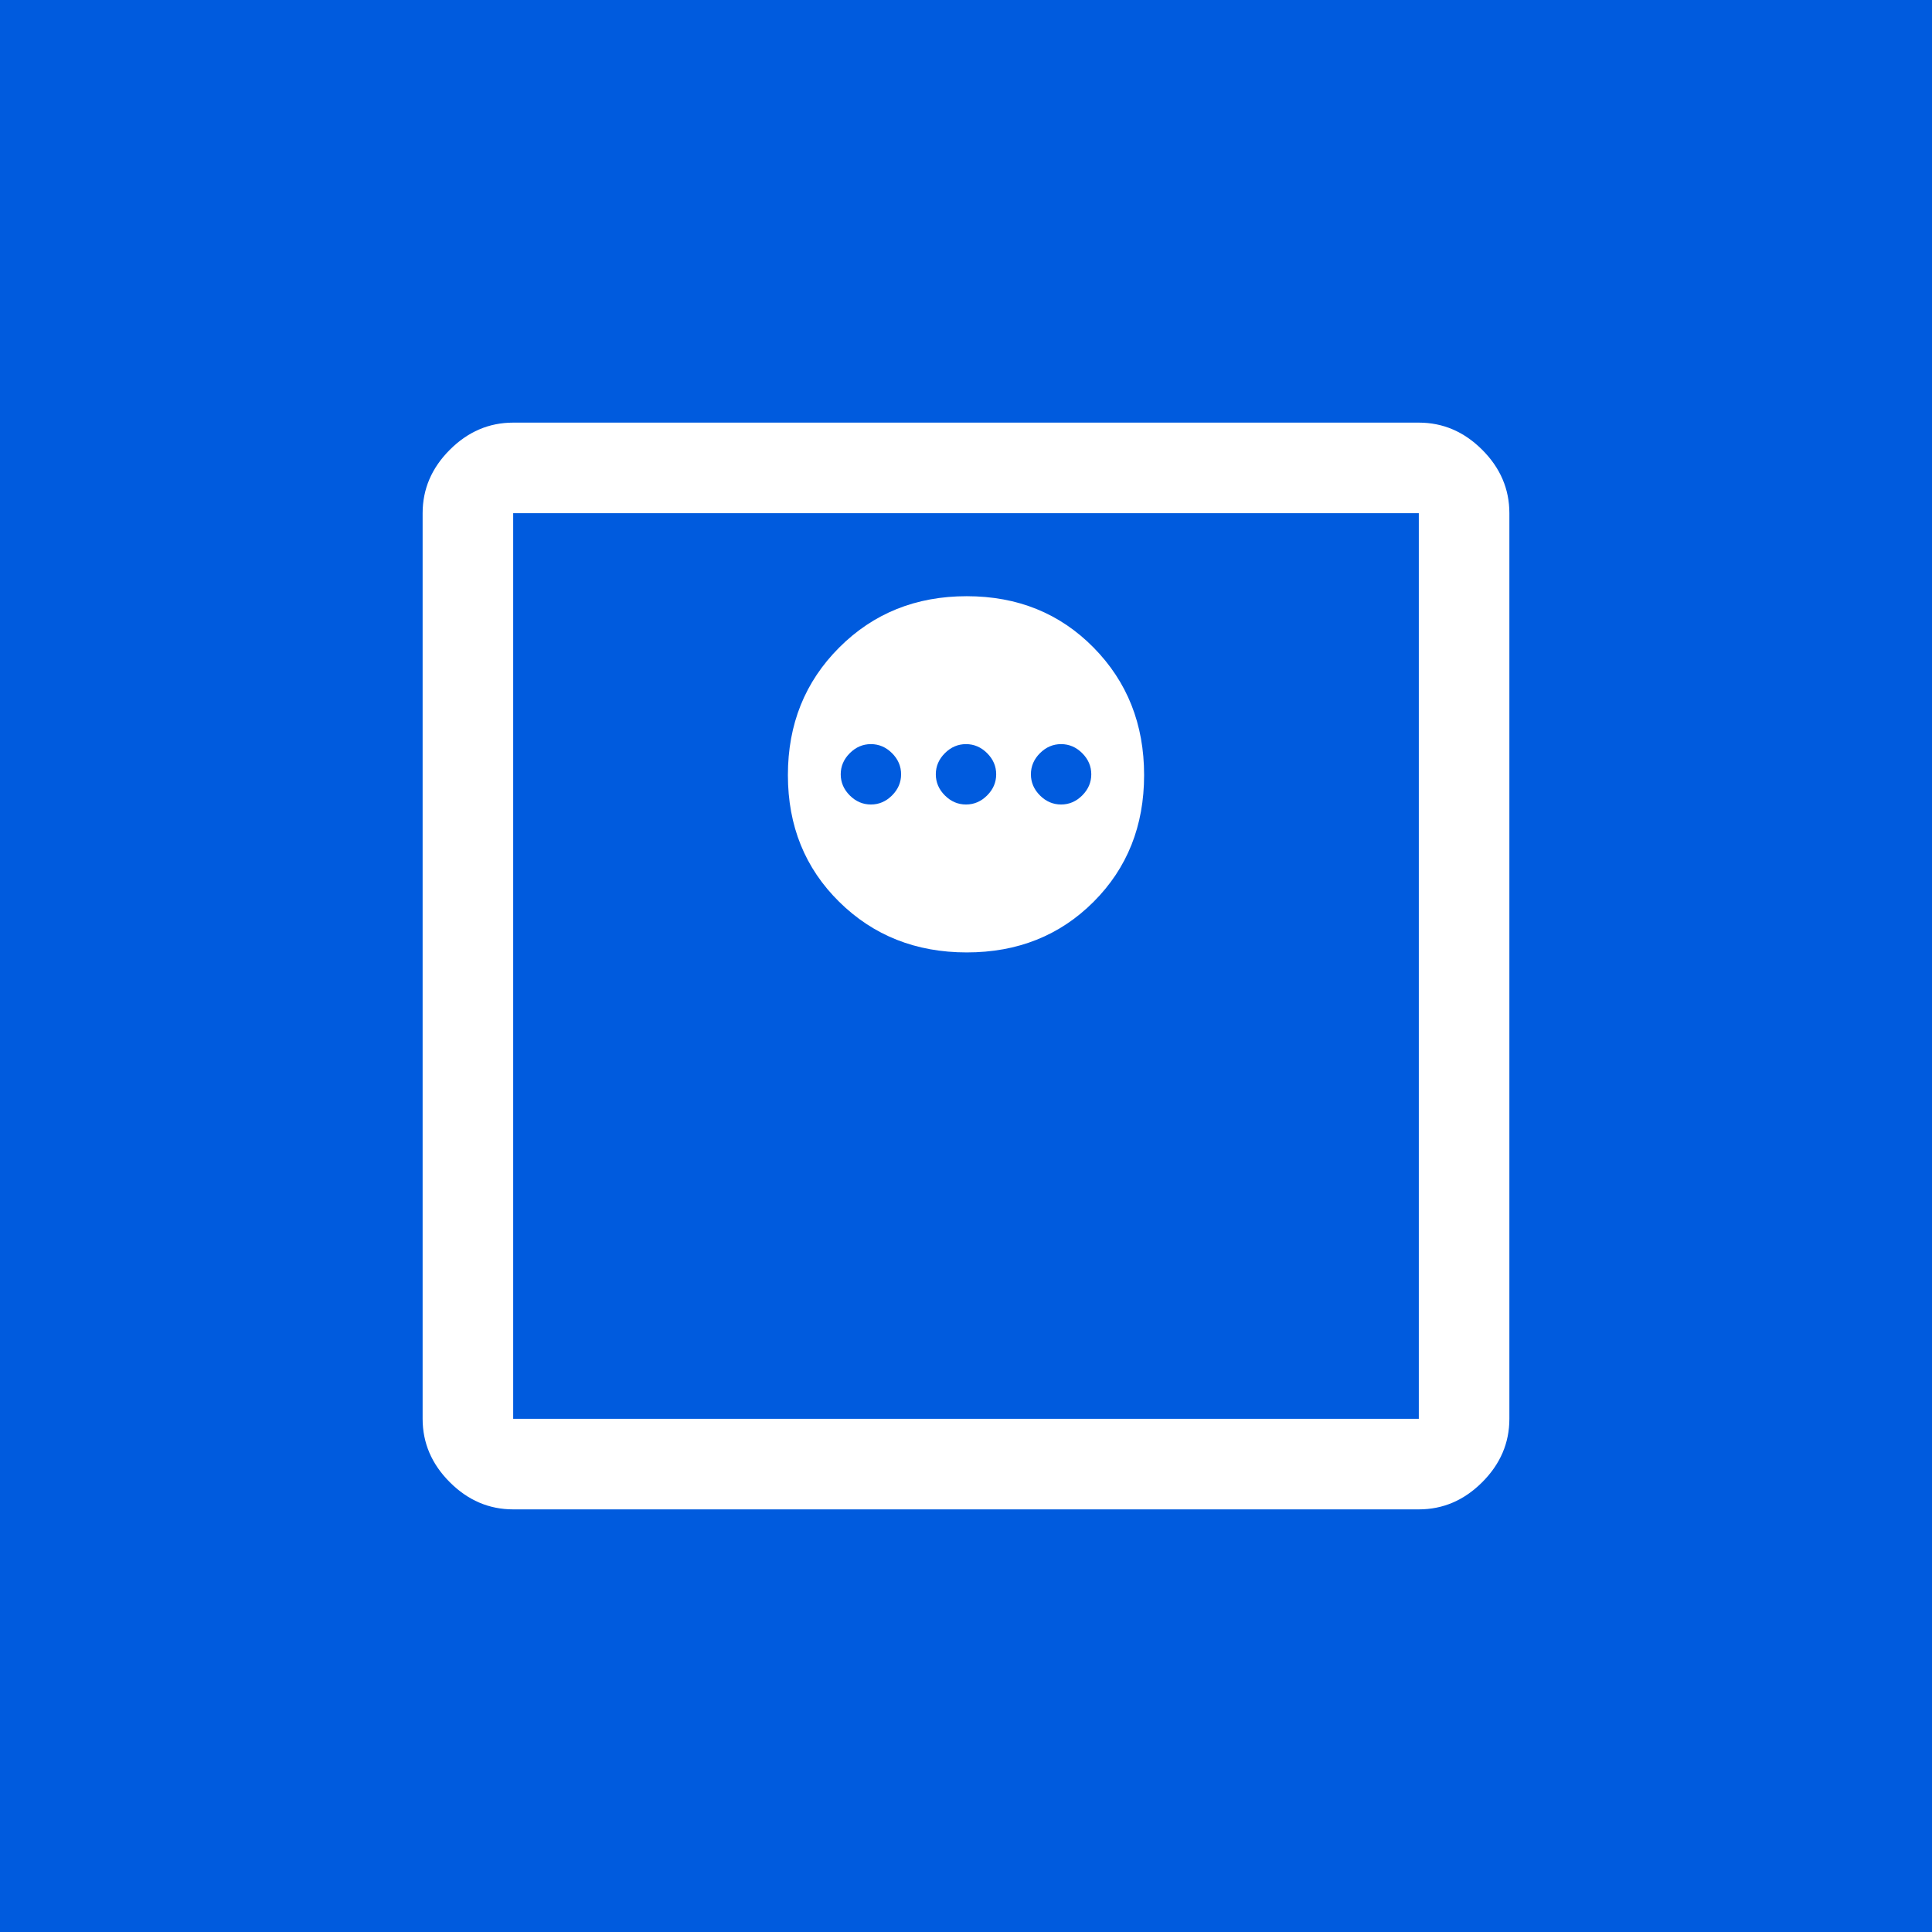
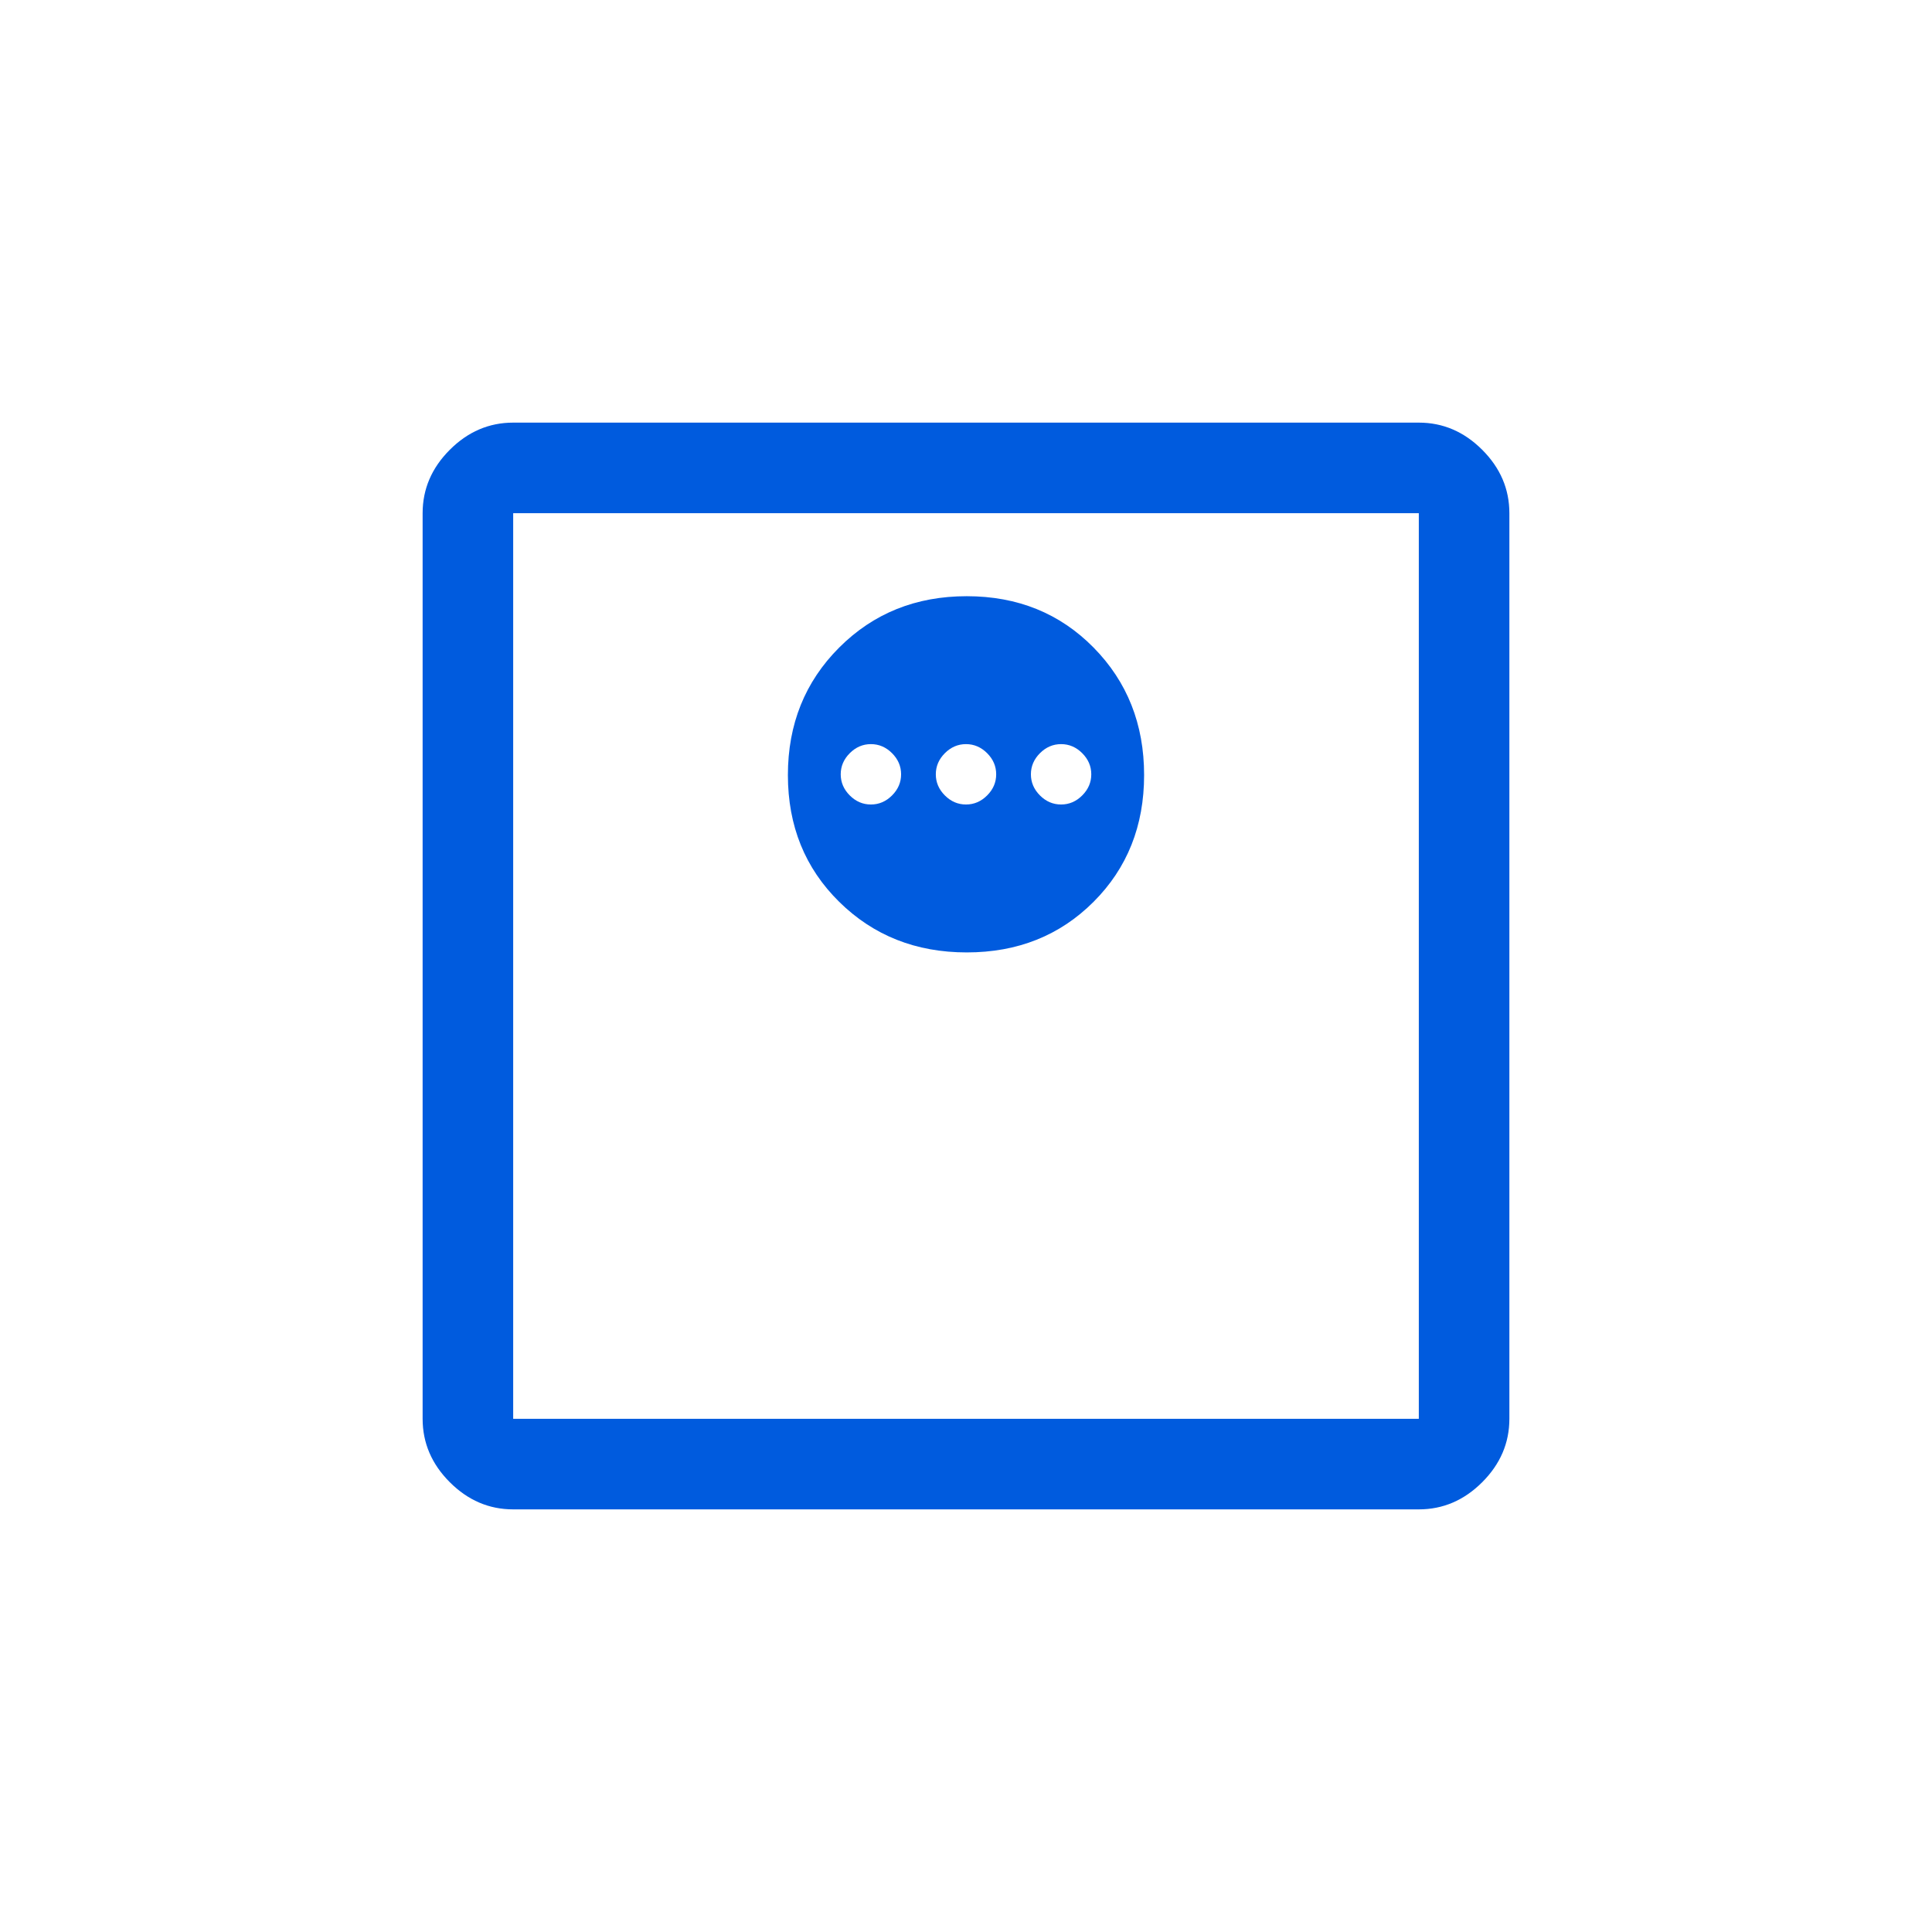
<svg xmlns="http://www.w3.org/2000/svg" width="1024" height="1024" viewBox="0 0 1024 1024">
-   <rect width="1024" height="1024" fill="#005BDE" />
+   <rect width="1024" height="1024" fill="#FFFFFF" />
  <g transform="translate(128, 128) scale(0.8) translate(0, 960)">
-     <path fill="#FFFFFF" d="M480.5-489q50.5 0 84-33.5t33.5-84q0-50.5-33.5-84.5t-84-34q-50.5 0-84.5 34t-34 84.5q0 50.5 34 84t84.5 33.5ZM403-593q-6-6-6-14t6-14q6-6 14-6t14 6q6 6 6 14t-6 14q-6 6-14 6t-14-6Zm63 0q-6-6-6-14t6-14q6-6 14-6t14 6q6 6 6 14t-6 14q-6 6-14 6t-14-6Zm63 0q-6-6-6-14t6-14q6-6 14-6t14 6q6 6 6 14t-6 14q-6 6-14 6t-14-6ZM180-120q-24 0-42-18t-18-42v-600q0-24 18-42t42-18h600q24 0 42 18t18 42v600q0 24-18 42t-42 18H180Zm0-60h600v-600H180v600Zm0-600v600-600Z" />
+     <path fill="#005BDE" d="M480.5-489q50.5 0 84-33.5t33.5-84q0-50.5-33.5-84.5t-84-34q-50.5 0-84.5 34t-34 84.5q0 50.5 34 84t84.5 33.5ZM403-593q-6-6-6-14t6-14q6-6 14-6t14 6q6 6 6 14t-6 14q-6 6-14 6t-14-6Zm63 0q-6-6-6-14t6-14q6-6 14-6t14 6q6 6 6 14t-6 14q-6 6-14 6t-14-6Zm63 0q-6-6-6-14t6-14q6-6 14-6t14 6q6 6 6 14t-6 14q-6 6-14 6t-14-6ZM180-120q-24 0-42-18t-18-42v-600q0-24 18-42t42-18h600q24 0 42 18t18 42v600q0 24-18 42t-42 18H180Zm0-60h600v-600H180v600Zm0-600v600-600Z" />
  </g>
</svg>
